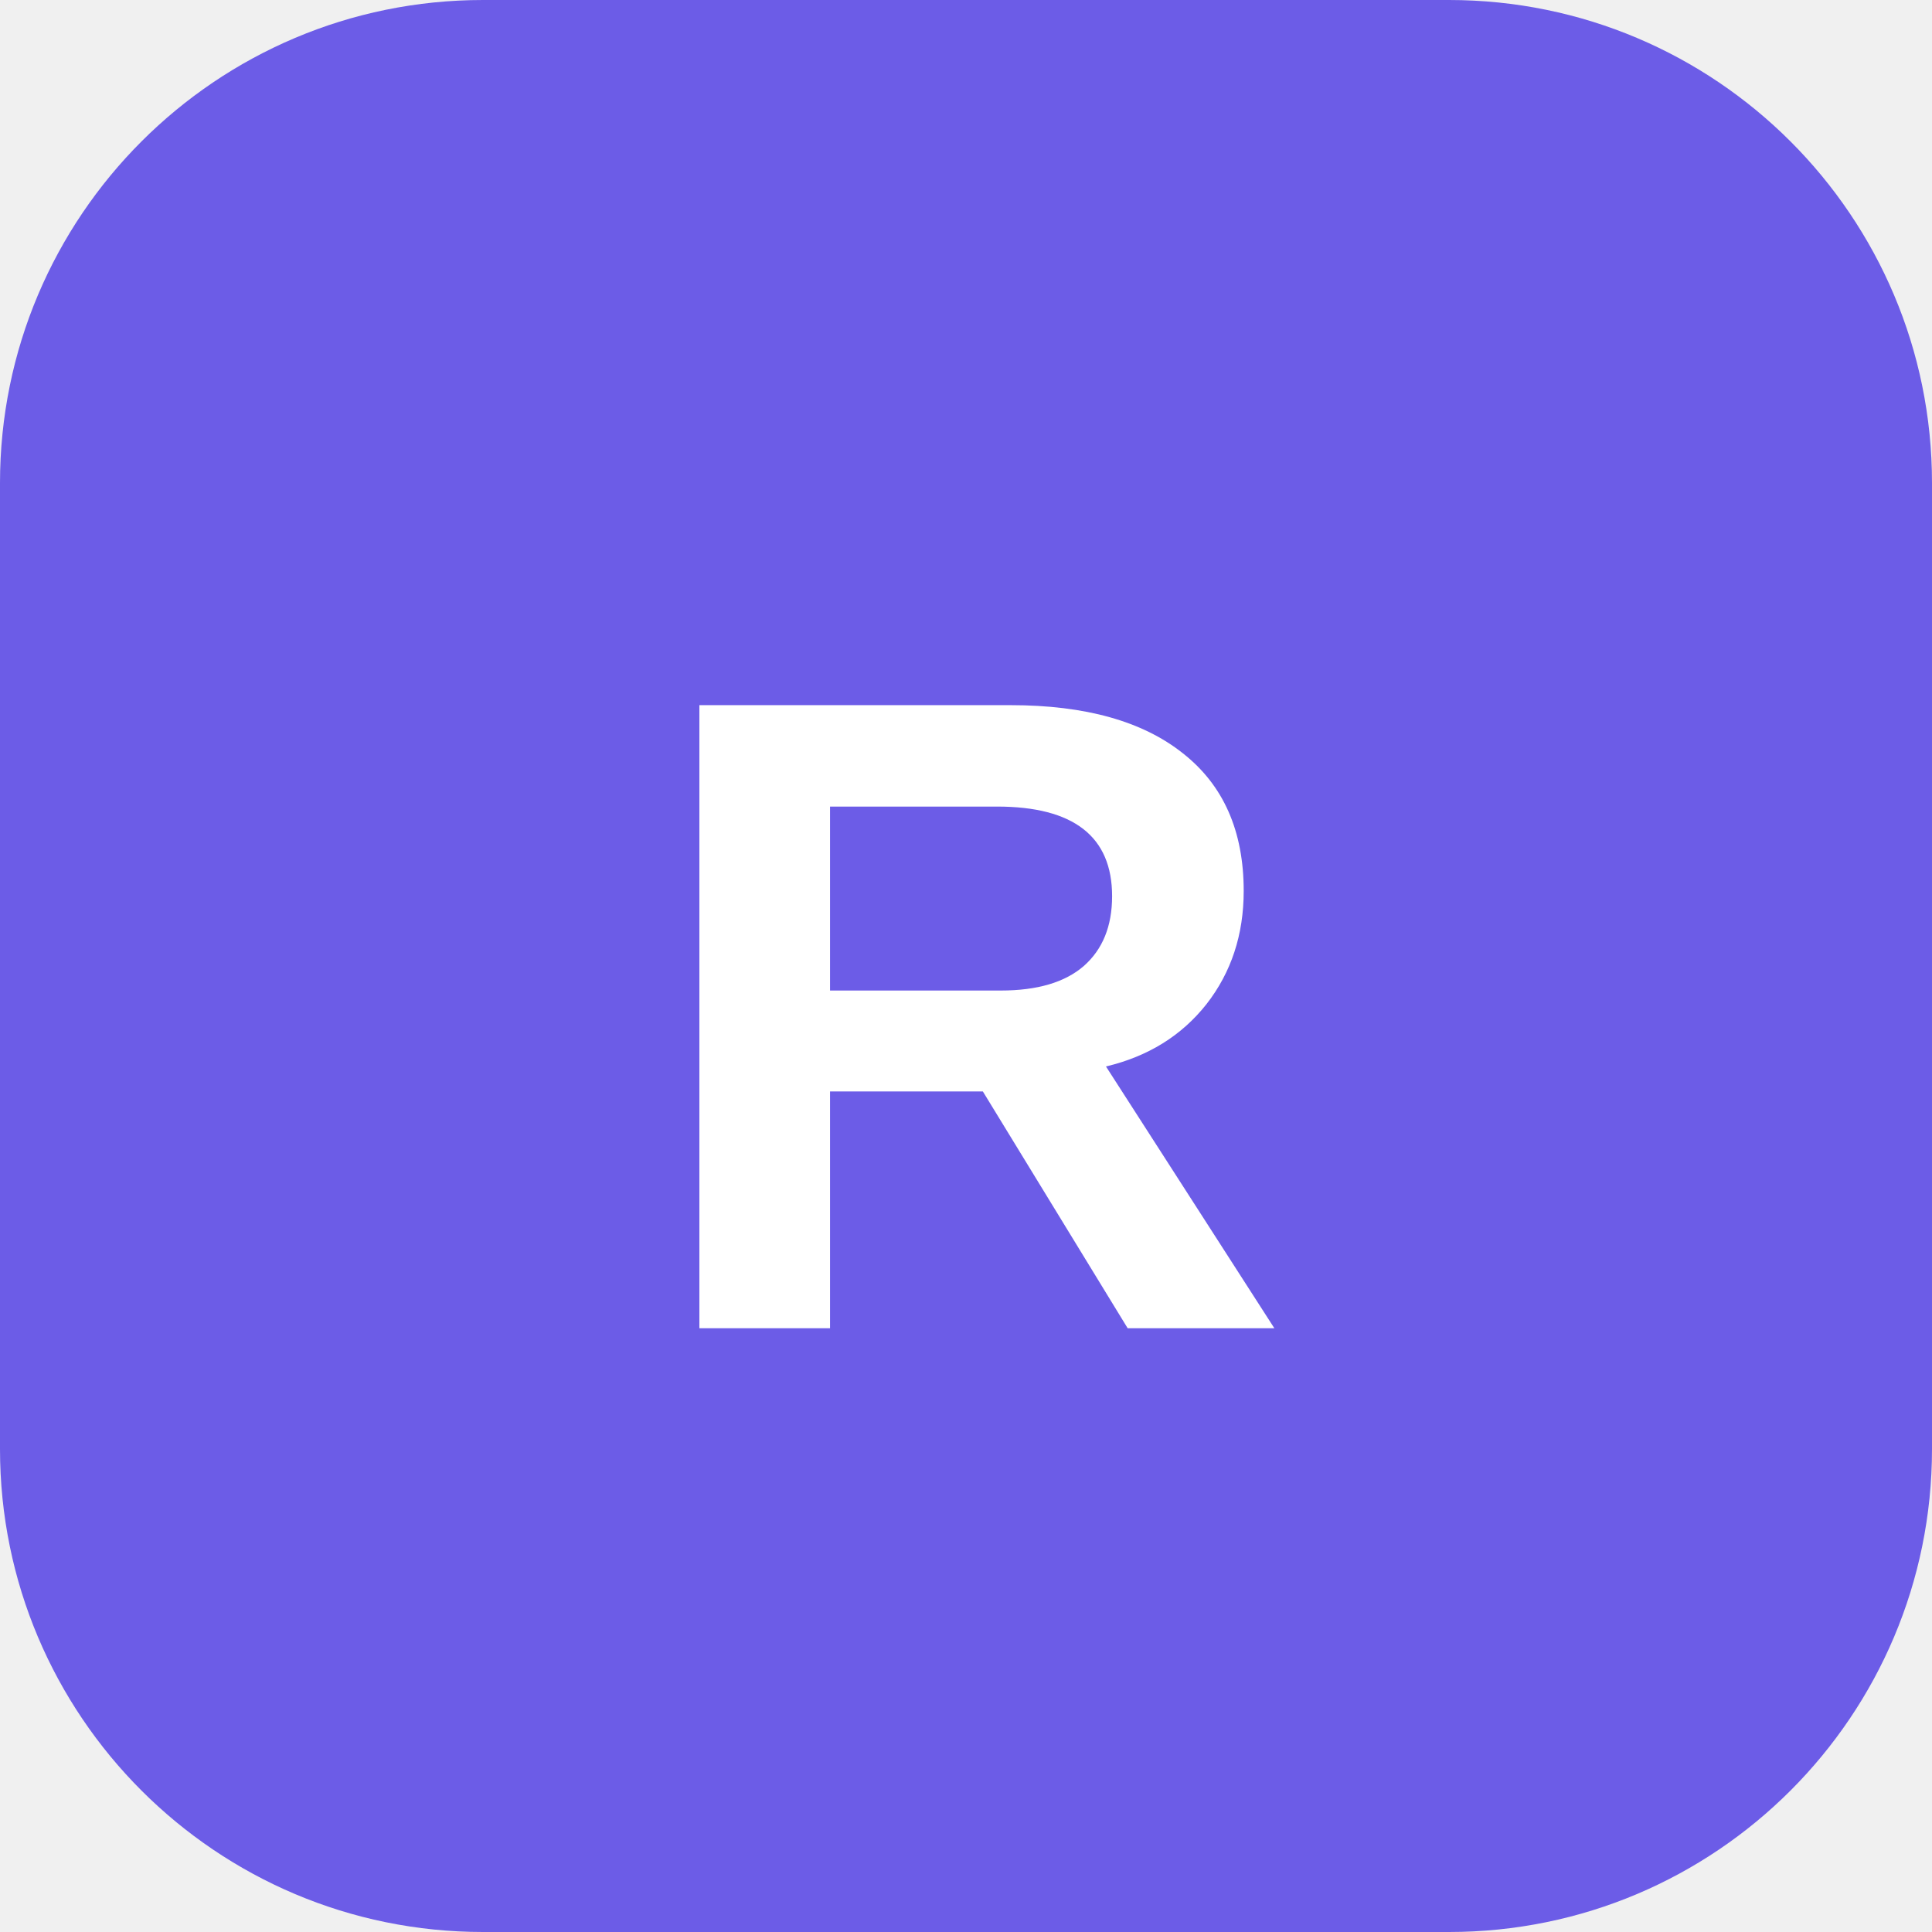
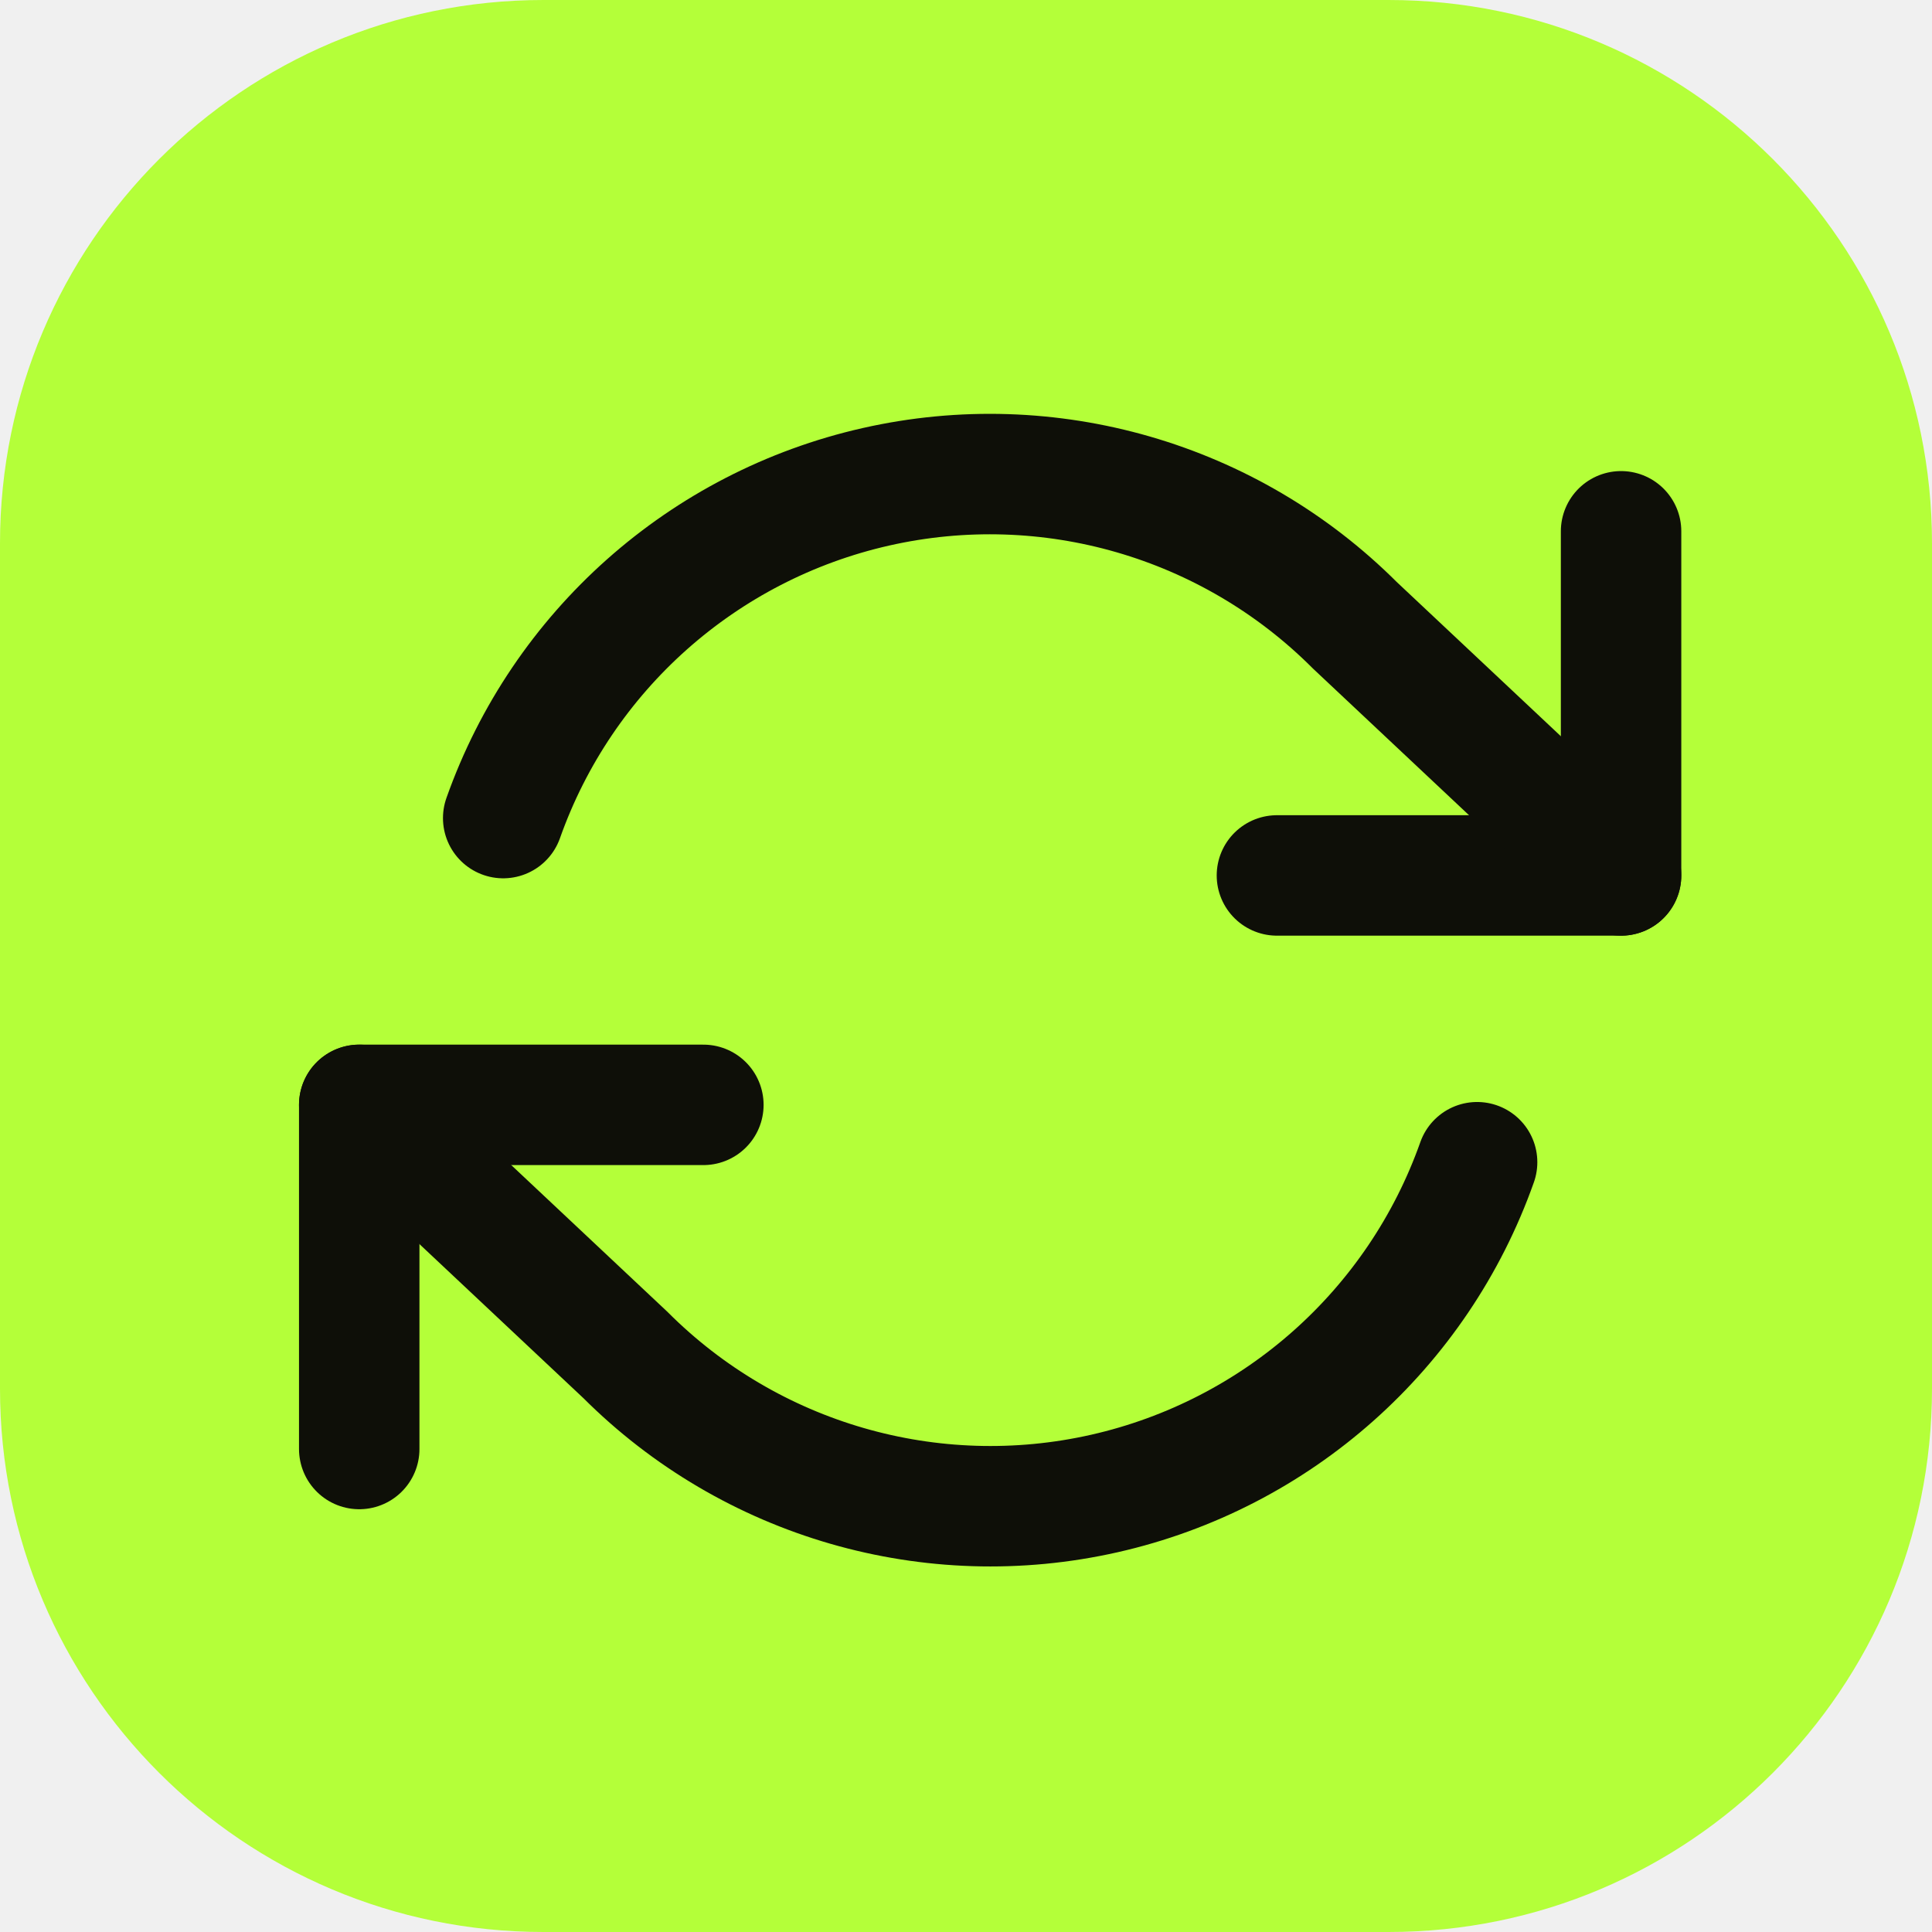
<svg xmlns="http://www.w3.org/2000/svg" viewBox="0 0 64 64">
-   <rect width="64" height="64" rx="16" fill="#6C5CE7" />
-   <text x="32" y="44" font-family="'Unbounded', Arial, sans-serif" font-weight="700" font-size="30" fill="white" text-anchor="middle">R</text>
+   <rect width="64" height="64" rx="18" fill="#B4FF39" />
+   <g transform="translate(10,10) scale(1.9)" stroke="#0E0F08" stroke-width="2.1" stroke-linecap="round" stroke-linejoin="round" fill="none">
+     <polyline points="23 4 23 10 17 10" />
+     <polyline points="1 20 1 14 7 14" />
+     <path d="M3.51 9a9 9 0 0 1 14.85-3.36L23 10M1 14l4.64 4.36A9 9 0 0 0 20.49 15" />
+   </g>
</svg>
